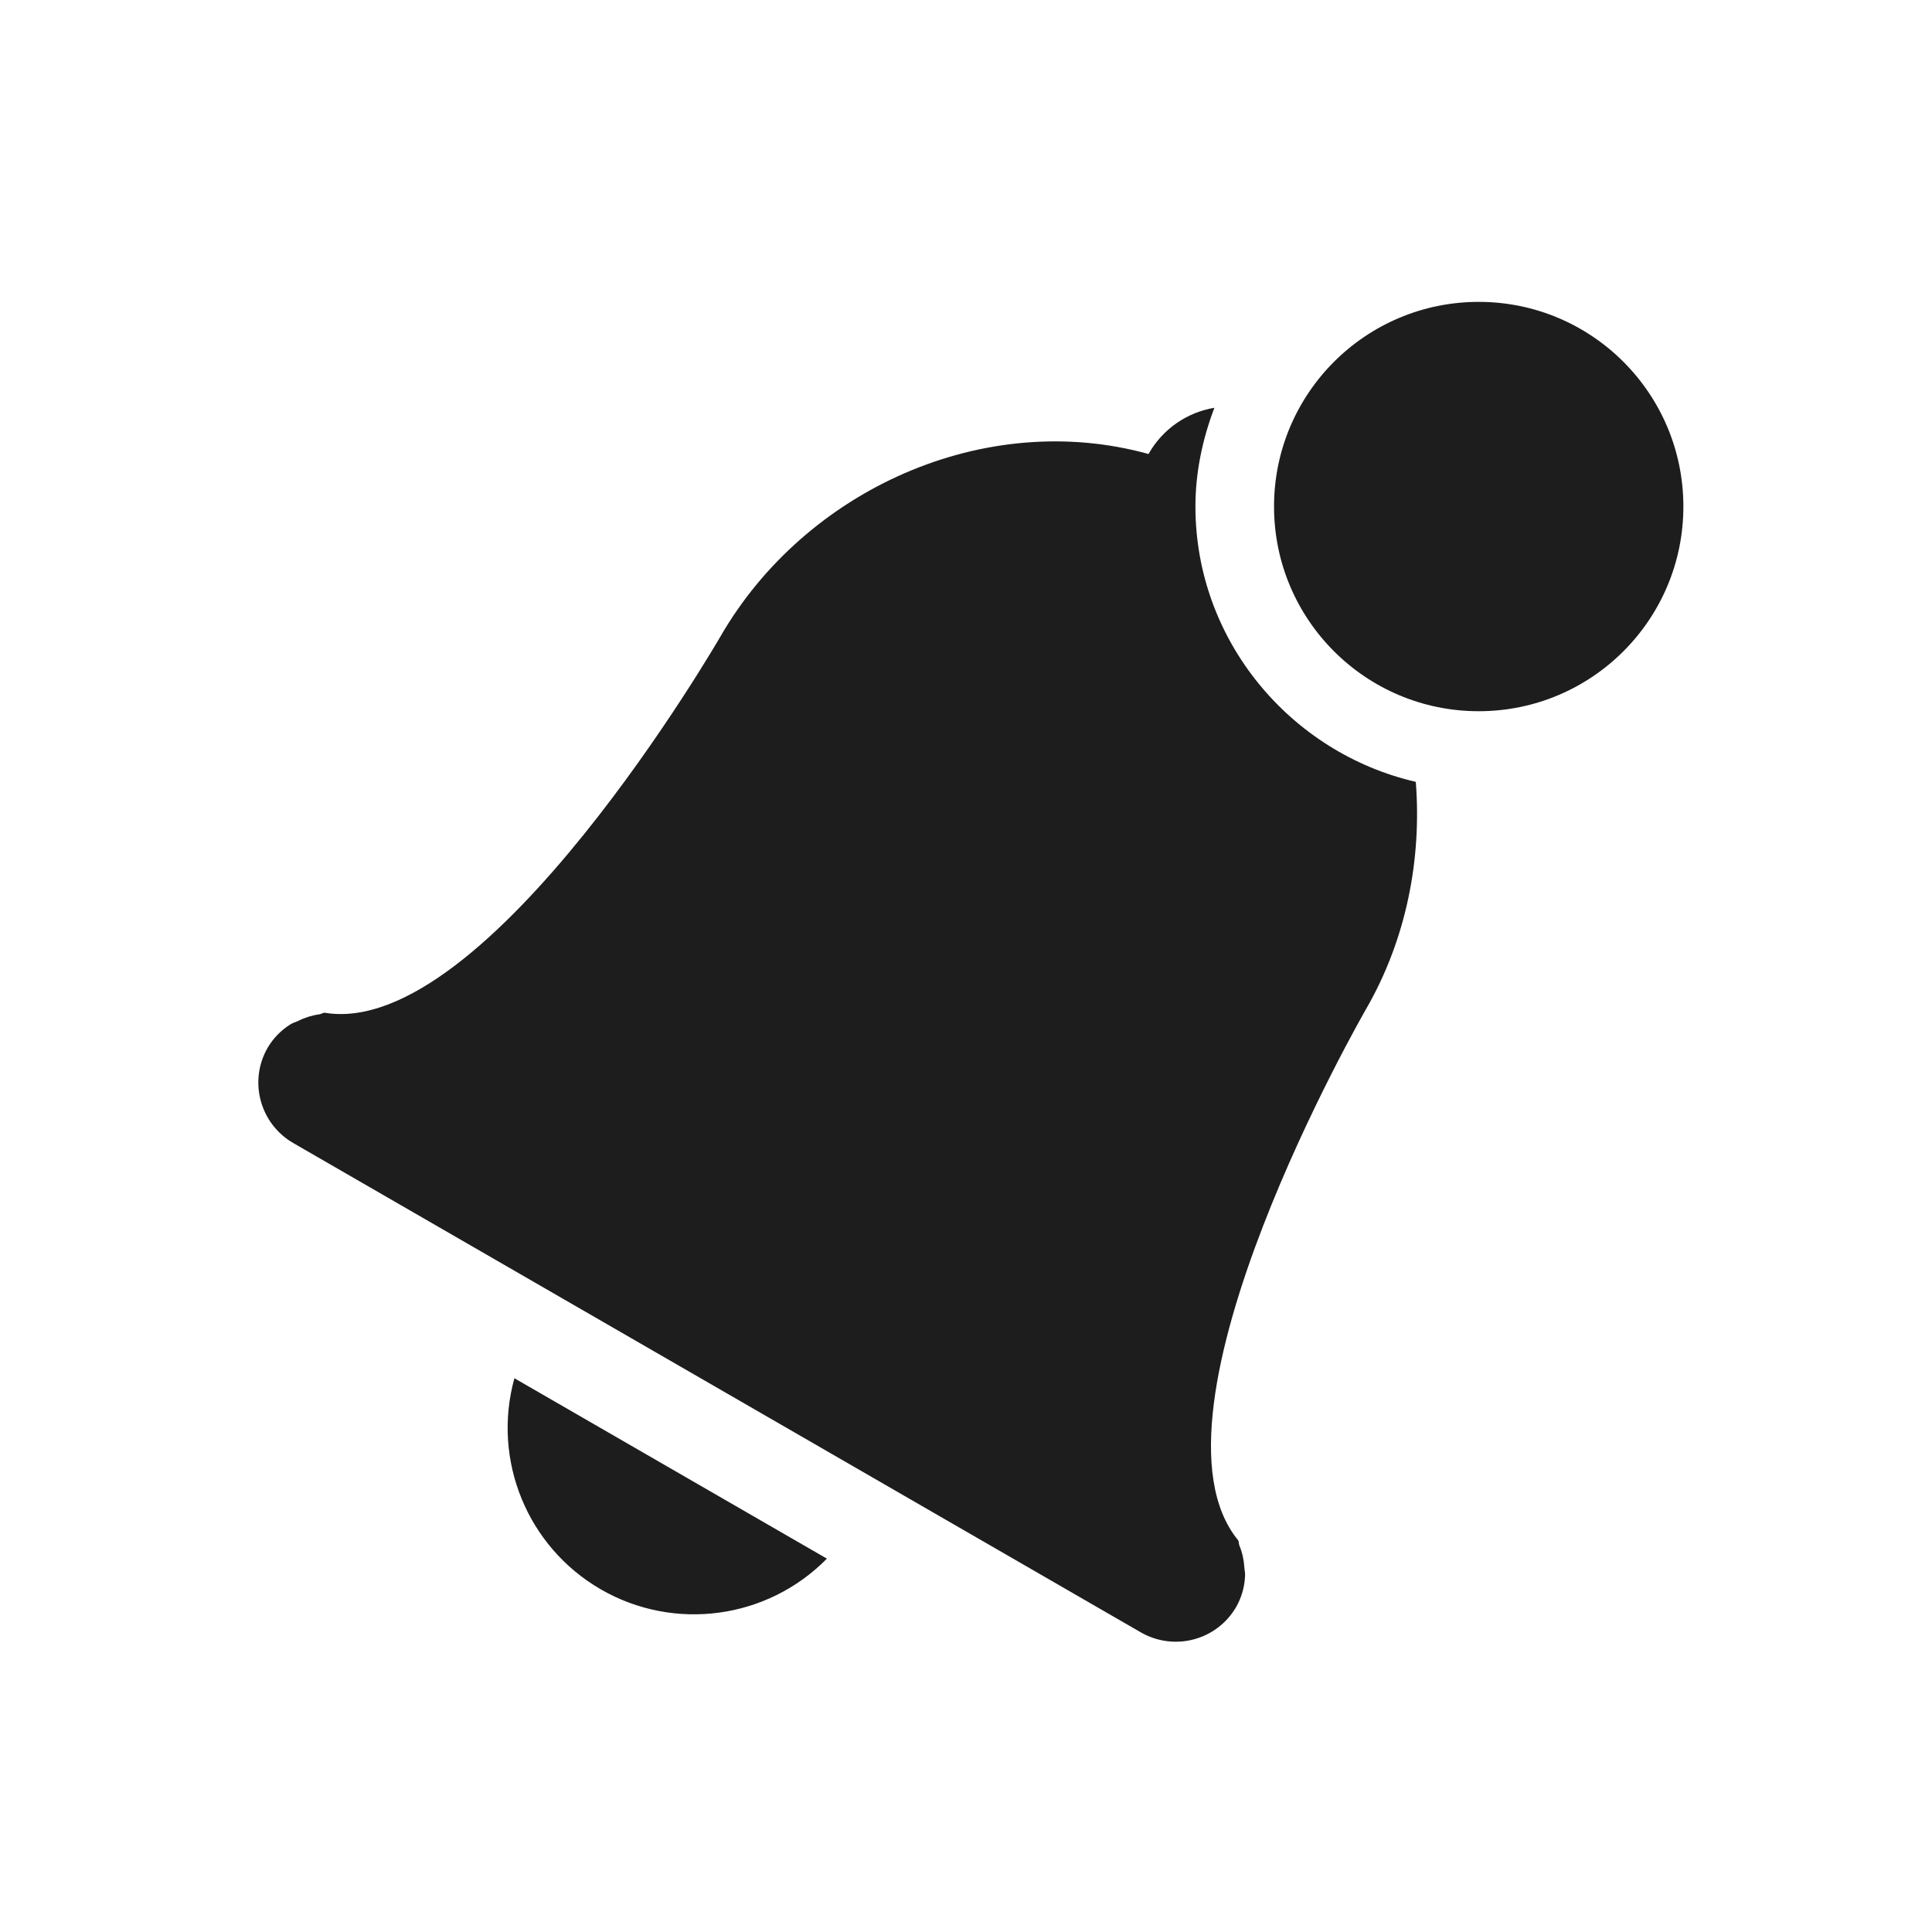
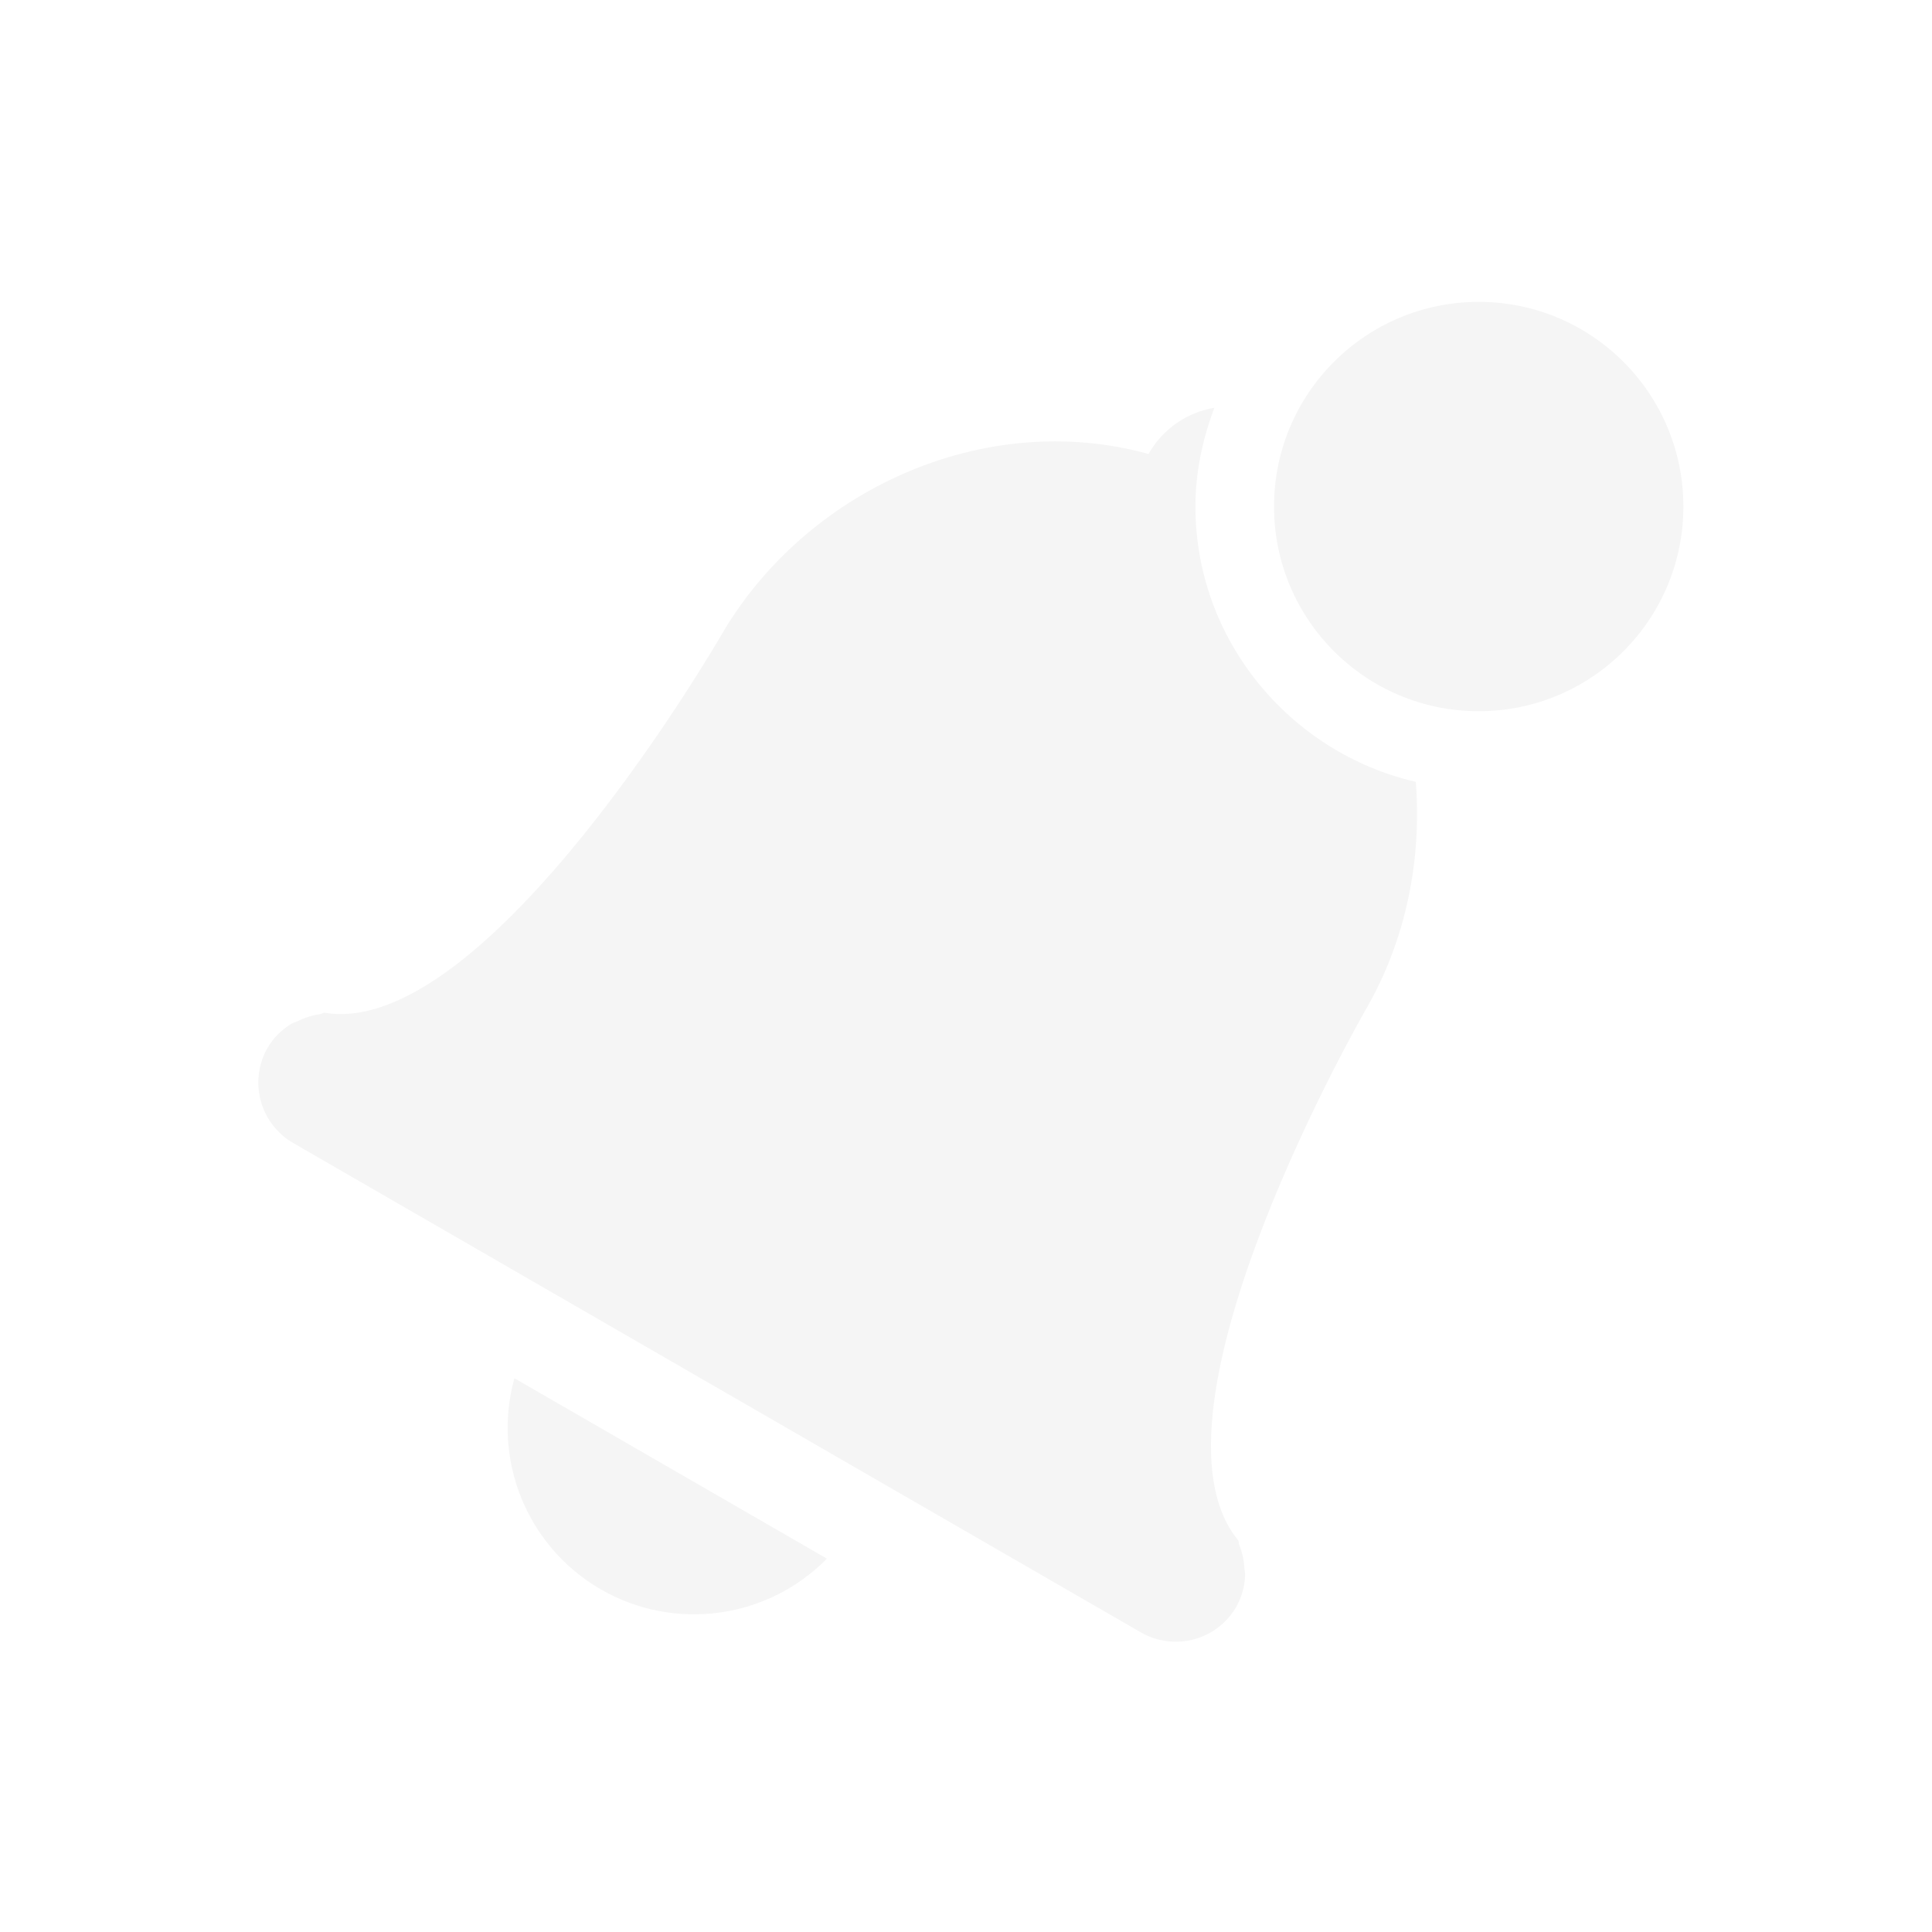
<svg xmlns="http://www.w3.org/2000/svg" xmlns:xlink="http://www.w3.org/1999/xlink" height="16" width="16" version="1.1" id="svg6">
  <defs id="defs10">
    <filter id="filter7554" style="color-interpolation-filters:sRGB">
      <feBlend id="feBlend7556" in2="BackgroundImage" mode="darken" />
    </filter>
    <filter style="color-interpolation-filters:sRGB" id="filter7554-5">
      <feBlend mode="darken" in2="BackgroundImage" id="feBlend7556-4" />
    </filter>
    <filter id="filter7554-6" style="color-interpolation-filters:sRGB">
      <feBlend mode="darken" in2="BackgroundImage" id="feBlend7556-6" />
    </filter>
    <linearGradient x1="8.925" y1="6" x2="8.925" y2="19" id="linearGradient2868" xlink:href="#linearGradient3678" gradientUnits="userSpaceOnUse" gradientTransform="translate(-1,-2)" />
    <linearGradient id="linearGradient3678">
      <stop id="stop3680" style="stop-color:#ffffff;stop-opacity:1" offset="0" />
      <stop id="stop3682" style="stop-color:#e6e6e6;stop-opacity:1" offset="1" />
    </linearGradient>
    <linearGradient x1="9" y1="3" x2="9" y2="21" id="linearGradient2393" xlink:href="#linearGradient3678" gradientUnits="userSpaceOnUse" gradientTransform="translate(-2,-1)" />
    <linearGradient gradientTransform="translate(-1.000123,-5)" gradientUnits="userSpaceOnUse" xlink:href="#linearGradient3587-6-5-3" id="linearGradient2398" y2="21" x2="14" y1="3" x1="14" />
    <linearGradient id="linearGradient3587-6-5-3">
-       <stop offset="0" style="stop-color:#000000;stop-opacity:1" id="stop3589-9-2-0" />
+       <stop offset="0" style="stop-color:#f5f5f5;stop-opacity:1" id="stop3589-9-2-0" />
      <stop offset="1" style="stop-color:#363636;stop-opacity:1" id="stop3591-7-4-7" />
    </linearGradient>
    <linearGradient gradientTransform="translate(-52.0968,-11.36383)" gradientUnits="userSpaceOnUse" xlink:href="#linearGradient3587-6-5-3" id="linearGradient2395" y2="27.364" x2="66.097" y1="9.364" x1="66.097" />
    <linearGradient gradientUnits="userSpaceOnUse" xlink:href="#linearGradient3587-6-5-3" id="linearGradient7390" y2="13.496" x2="4.955" y1="2.684" x1="4.955" />
    <linearGradient gradientUnits="userSpaceOnUse" xlink:href="#linearGradient3587-6-5-3" id="linearGradient7392" y2="11.649" x2="7.911" y1="4.576" x1="7.911" />
    <linearGradient gradientUnits="userSpaceOnUse" xlink:href="#linearGradient3587-6-5-3" id="linearGradient7394" y2="13.317" x2="10.187" y1="2.774" x1="10.187" />
    <linearGradient gradientUnits="userSpaceOnUse" xlink:href="#linearGradient3587-6-5-3" id="linearGradient7396" y2="15.183" x2="13.917" y1="0.882" x1="13.917" />
    <linearGradient id="linearGradient5263">
      <stop offset="0" style="stop-color:#a0d5ff;stop-opacity:1" id="stop5265" />
      <stop offset="1" style="stop-color:#a0d5ff;stop-opacity:1" id="stop5267" />
    </linearGradient>
    <filter style="color-interpolation-filters:sRGB" id="filter7554-7">
      <feBlend mode="darken" in2="BackgroundImage" id="feBlend7556-0" />
    </filter>
    <filter style="color-interpolation-filters:sRGB" id="filter7554-35">
      <feBlend mode="darken" in2="BackgroundImage" id="feBlend7556-35" />
    </filter>
    <filter id="filter7554-5-9" style="color-interpolation-filters:sRGB">
      <feBlend id="feBlend7556-4-5" in2="BackgroundImage" mode="darken" />
    </filter>
    <filter style="color-interpolation-filters:sRGB" id="filter7554-6-3">
      <feBlend id="feBlend7556-6-2" in2="BackgroundImage" mode="darken" />
    </filter>
    <filter id="filter7554-2" style="color-interpolation-filters:sRGB">
      <feBlend id="feBlend7556-9" in2="BackgroundImage" mode="darken" />
    </filter>
    <filter id="filter7554-29" style="color-interpolation-filters:sRGB">
      <feBlend id="feBlend7556-3" in2="BackgroundImage" mode="darken" />
    </filter>
    <filter id="filter7554-0" style="color-interpolation-filters:sRGB">
      <feBlend id="feBlend7556-5" in2="BackgroundImage" mode="darken" />
    </filter>
    <filter id="filter7554-3" style="color-interpolation-filters:sRGB">
      <feBlend id="feBlend7556-48" in2="BackgroundImage" mode="darken" />
    </filter>
    <filter style="color-interpolation-filters:sRGB" id="filter7554-5-3">
      <feBlend mode="darken" in2="BackgroundImage" id="feBlend7556-4-4" />
    </filter>
    <filter id="filter7554-6-8" style="color-interpolation-filters:sRGB">
      <feBlend mode="darken" in2="BackgroundImage" id="feBlend7556-6-4" />
    </filter>
    <filter style="color-interpolation-filters:sRGB" id="filter7554-7-7">
      <feBlend mode="darken" in2="BackgroundImage" id="feBlend7556-0-2" />
    </filter>
    <filter style="color-interpolation-filters:sRGB" id="filter7554-61">
      <feBlend mode="darken" in2="BackgroundImage" id="feBlend7556-98" />
    </filter>
    <filter id="filter7554-5-8" style="color-interpolation-filters:sRGB">
      <feBlend id="feBlend7556-4-6" in2="BackgroundImage" mode="darken" />
    </filter>
    <filter style="color-interpolation-filters:sRGB" id="filter7554-6-84">
      <feBlend id="feBlend7556-6-1" in2="BackgroundImage" mode="darken" />
    </filter>
    <filter id="filter7554-7-71" style="color-interpolation-filters:sRGB">
      <feBlend id="feBlend7556-0-3" in2="BackgroundImage" mode="darken" />
    </filter>
    <filter id="filter7554-35-2" style="color-interpolation-filters:sRGB">
      <feBlend id="feBlend7556-35-1" in2="BackgroundImage" mode="darken" />
    </filter>
    <filter style="color-interpolation-filters:sRGB" id="filter7554-5-9-1">
      <feBlend mode="darken" in2="BackgroundImage" id="feBlend7556-4-5-9" />
    </filter>
    <filter id="filter7554-6-3-8" style="color-interpolation-filters:sRGB">
      <feBlend mode="darken" in2="BackgroundImage" id="feBlend7556-6-2-4" />
    </filter>
    <filter style="color-interpolation-filters:sRGB" id="filter7554-2-7">
      <feBlend mode="darken" in2="BackgroundImage" id="feBlend7556-9-4" />
    </filter>
    <filter style="color-interpolation-filters:sRGB" id="filter7554-29-9">
      <feBlend mode="darken" in2="BackgroundImage" id="feBlend7556-3-2" />
    </filter>
    <filter style="color-interpolation-filters:sRGB" id="filter7554-0-9">
      <feBlend mode="darken" in2="BackgroundImage" id="feBlend7556-5-0" />
    </filter>
    <filter style="color-interpolation-filters:sRGB" id="filter7554-3-6">
      <feBlend mode="darken" in2="BackgroundImage" id="feBlend7556-48-5" />
    </filter>
    <filter id="filter7554-5-3-1" style="color-interpolation-filters:sRGB">
      <feBlend id="feBlend7556-4-4-5" in2="BackgroundImage" mode="darken" />
    </filter>
    <filter style="color-interpolation-filters:sRGB" id="filter7554-6-8-6">
      <feBlend id="feBlend7556-6-4-2" in2="BackgroundImage" mode="darken" />
    </filter>
    <filter id="filter7554-7-7-1" style="color-interpolation-filters:sRGB">
      <feBlend id="feBlend7556-0-2-4" in2="BackgroundImage" mode="darken" />
    </filter>
  </defs>
-   <g transform="matrix(0.6684589,0.3859349,-0.3859349,0.6684589,-271.6864,27.68679)" id="g4" style="color:#bebebe;fill:#1a1a1a">
-     <path style="overflow:visible;isolation:auto;mix-blend-mode:normal;fill:#1d1d1d;stroke-width:0.772;marker:none;stroke:none;stroke-opacity:1;fill-opacity:1" d="M 10.057 3.377 A 0.772 0.772 0 0 0 9.516 3.752 L 9.512 3.76 C 8.157 3.384 6.671 4.052 5.967 5.27 C 5.967 5.27 4.037 8.612 2.688 8.387 C 2.673 8.387 2.661 8.398 2.645 8.4 A 0.56 0.56 0 0 0 2.469 8.455 C 2.446 8.466 2.425 8.47 2.404 8.484 A 0.57 0.57 45 0 0 2.217 8.676 C 2.057 8.953 2.152 9.307 2.43 9.467 L 9.447 13.518 C 9.725 13.678 10.078 13.584 10.238 13.307 A 0.57 0.57 45 0 0 10.311 13.051 C 10.313 13.025 10.306 13.003 10.305 12.979 A 0.56 0.56 0 0 0 10.264 12.799 C 10.258 12.785 10.261 12.769 10.254 12.756 C 9.384 11.699 11.314 8.355 11.314 8.355 C 11.645 7.781 11.775 7.119 11.725 6.475 C 10.686 6.235 9.9 5.303 9.9 4.195 C 9.9 3.907 9.96 3.633 10.057 3.377 z M 4.26 11.414 A 1.544 1.544 0 0 0 4.975 13.162 A 1.544 1.544 0 0 0 6.848 12.908 L 4.26 11.414 z " transform="matrix(1.121984,-0.6477776,0.6477776,1.121984,286.8929,-207.0565)" id="path2" />
+   <g transform="matrix(0.6684589,0.3859349,-0.3859349,0.6684589,-271.6864,27.68679)" id="g4" style="color:#bebebe;fill:#f5f5f5;fill-opacity:1">
+     <path style="overflow:visible;isolation:auto;mix-blend-mode:normal;fill:#f5f5f5;stroke-width:0.772;marker:none;stroke:none;stroke-opacity:1;fill-opacity:1" d="M 10.057 3.377 A 0.772 0.772 0 0 0 9.516 3.752 L 9.512 3.76 C 8.157 3.384 6.671 4.052 5.967 5.27 C 5.967 5.27 4.037 8.612 2.688 8.387 C 2.673 8.387 2.661 8.398 2.645 8.4 A 0.56 0.56 0 0 0 2.469 8.455 C 2.446 8.466 2.425 8.47 2.404 8.484 A 0.57 0.57 45 0 0 2.217 8.676 C 2.057 8.953 2.152 9.307 2.43 9.467 L 9.447 13.518 C 9.725 13.678 10.078 13.584 10.238 13.307 A 0.57 0.57 45 0 0 10.311 13.051 C 10.313 13.025 10.306 13.003 10.305 12.979 A 0.56 0.56 0 0 0 10.264 12.799 C 10.258 12.785 10.261 12.769 10.254 12.756 C 9.384 11.699 11.314 8.355 11.314 8.355 C 11.645 7.781 11.775 7.119 11.725 6.475 C 10.686 6.235 9.9 5.303 9.9 4.195 C 9.9 3.907 9.96 3.633 10.057 3.377 z M 4.26 11.414 A 1.544 1.544 0 0 0 4.975 13.162 A 1.544 1.544 0 0 0 6.848 12.908 L 4.26 11.414 z " transform="matrix(1.121984,-0.6477776,0.6477776,1.121984,286.8929,-207.0565)" id="path2" />
  </g>
-   <circle style="opacity:1;fill:#1d1d1d;fill-opacity:1;stroke:none;stroke-width:1.3;stroke-linecap:square;stroke-linejoin:miter;stroke-miterlimit:4;stroke-dasharray:none;stroke-opacity:1" id="path985" cx="12.246" cy="4.195" r="1.695" />
+   <circle style="opacity:1;fill:#f5f5f5;fill-opacity:1;stroke:none;stroke-width:1.3;stroke-linecap:square;stroke-linejoin:miter;stroke-miterlimit:4;stroke-dasharray:none;stroke-opacity:1" id="path985" cx="12.246" cy="4.195" r="1.695" />
</svg>
